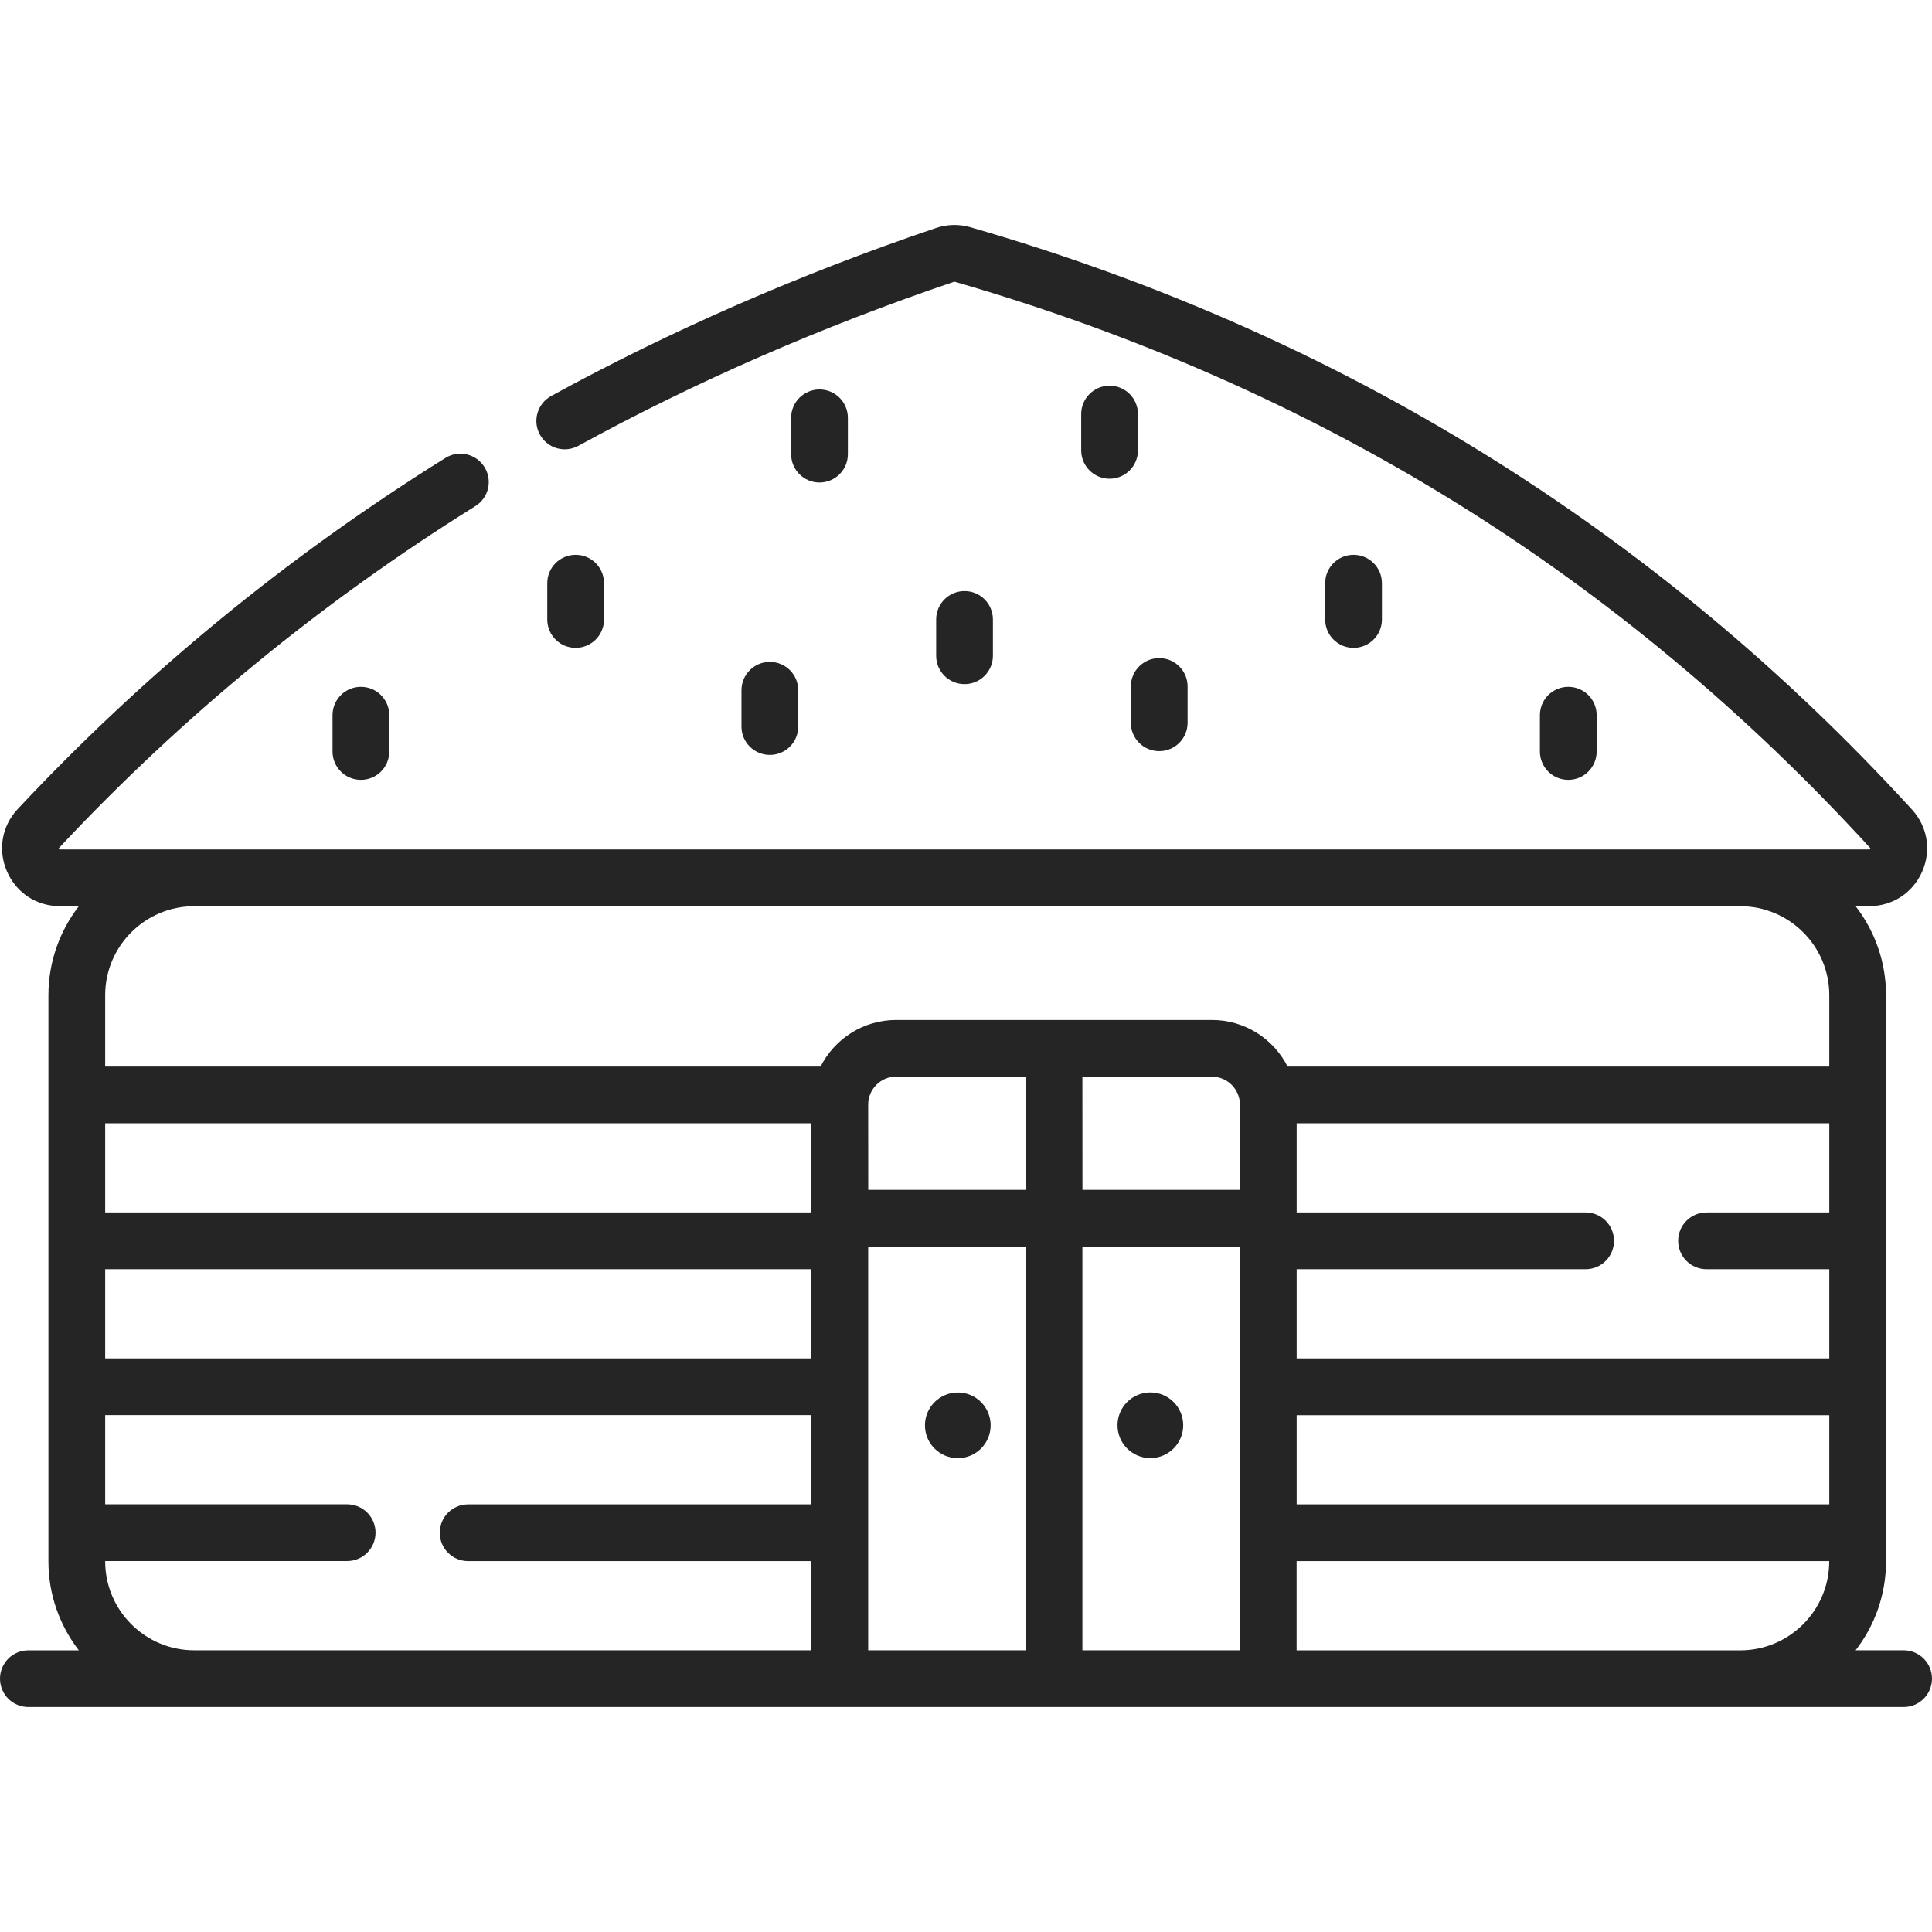
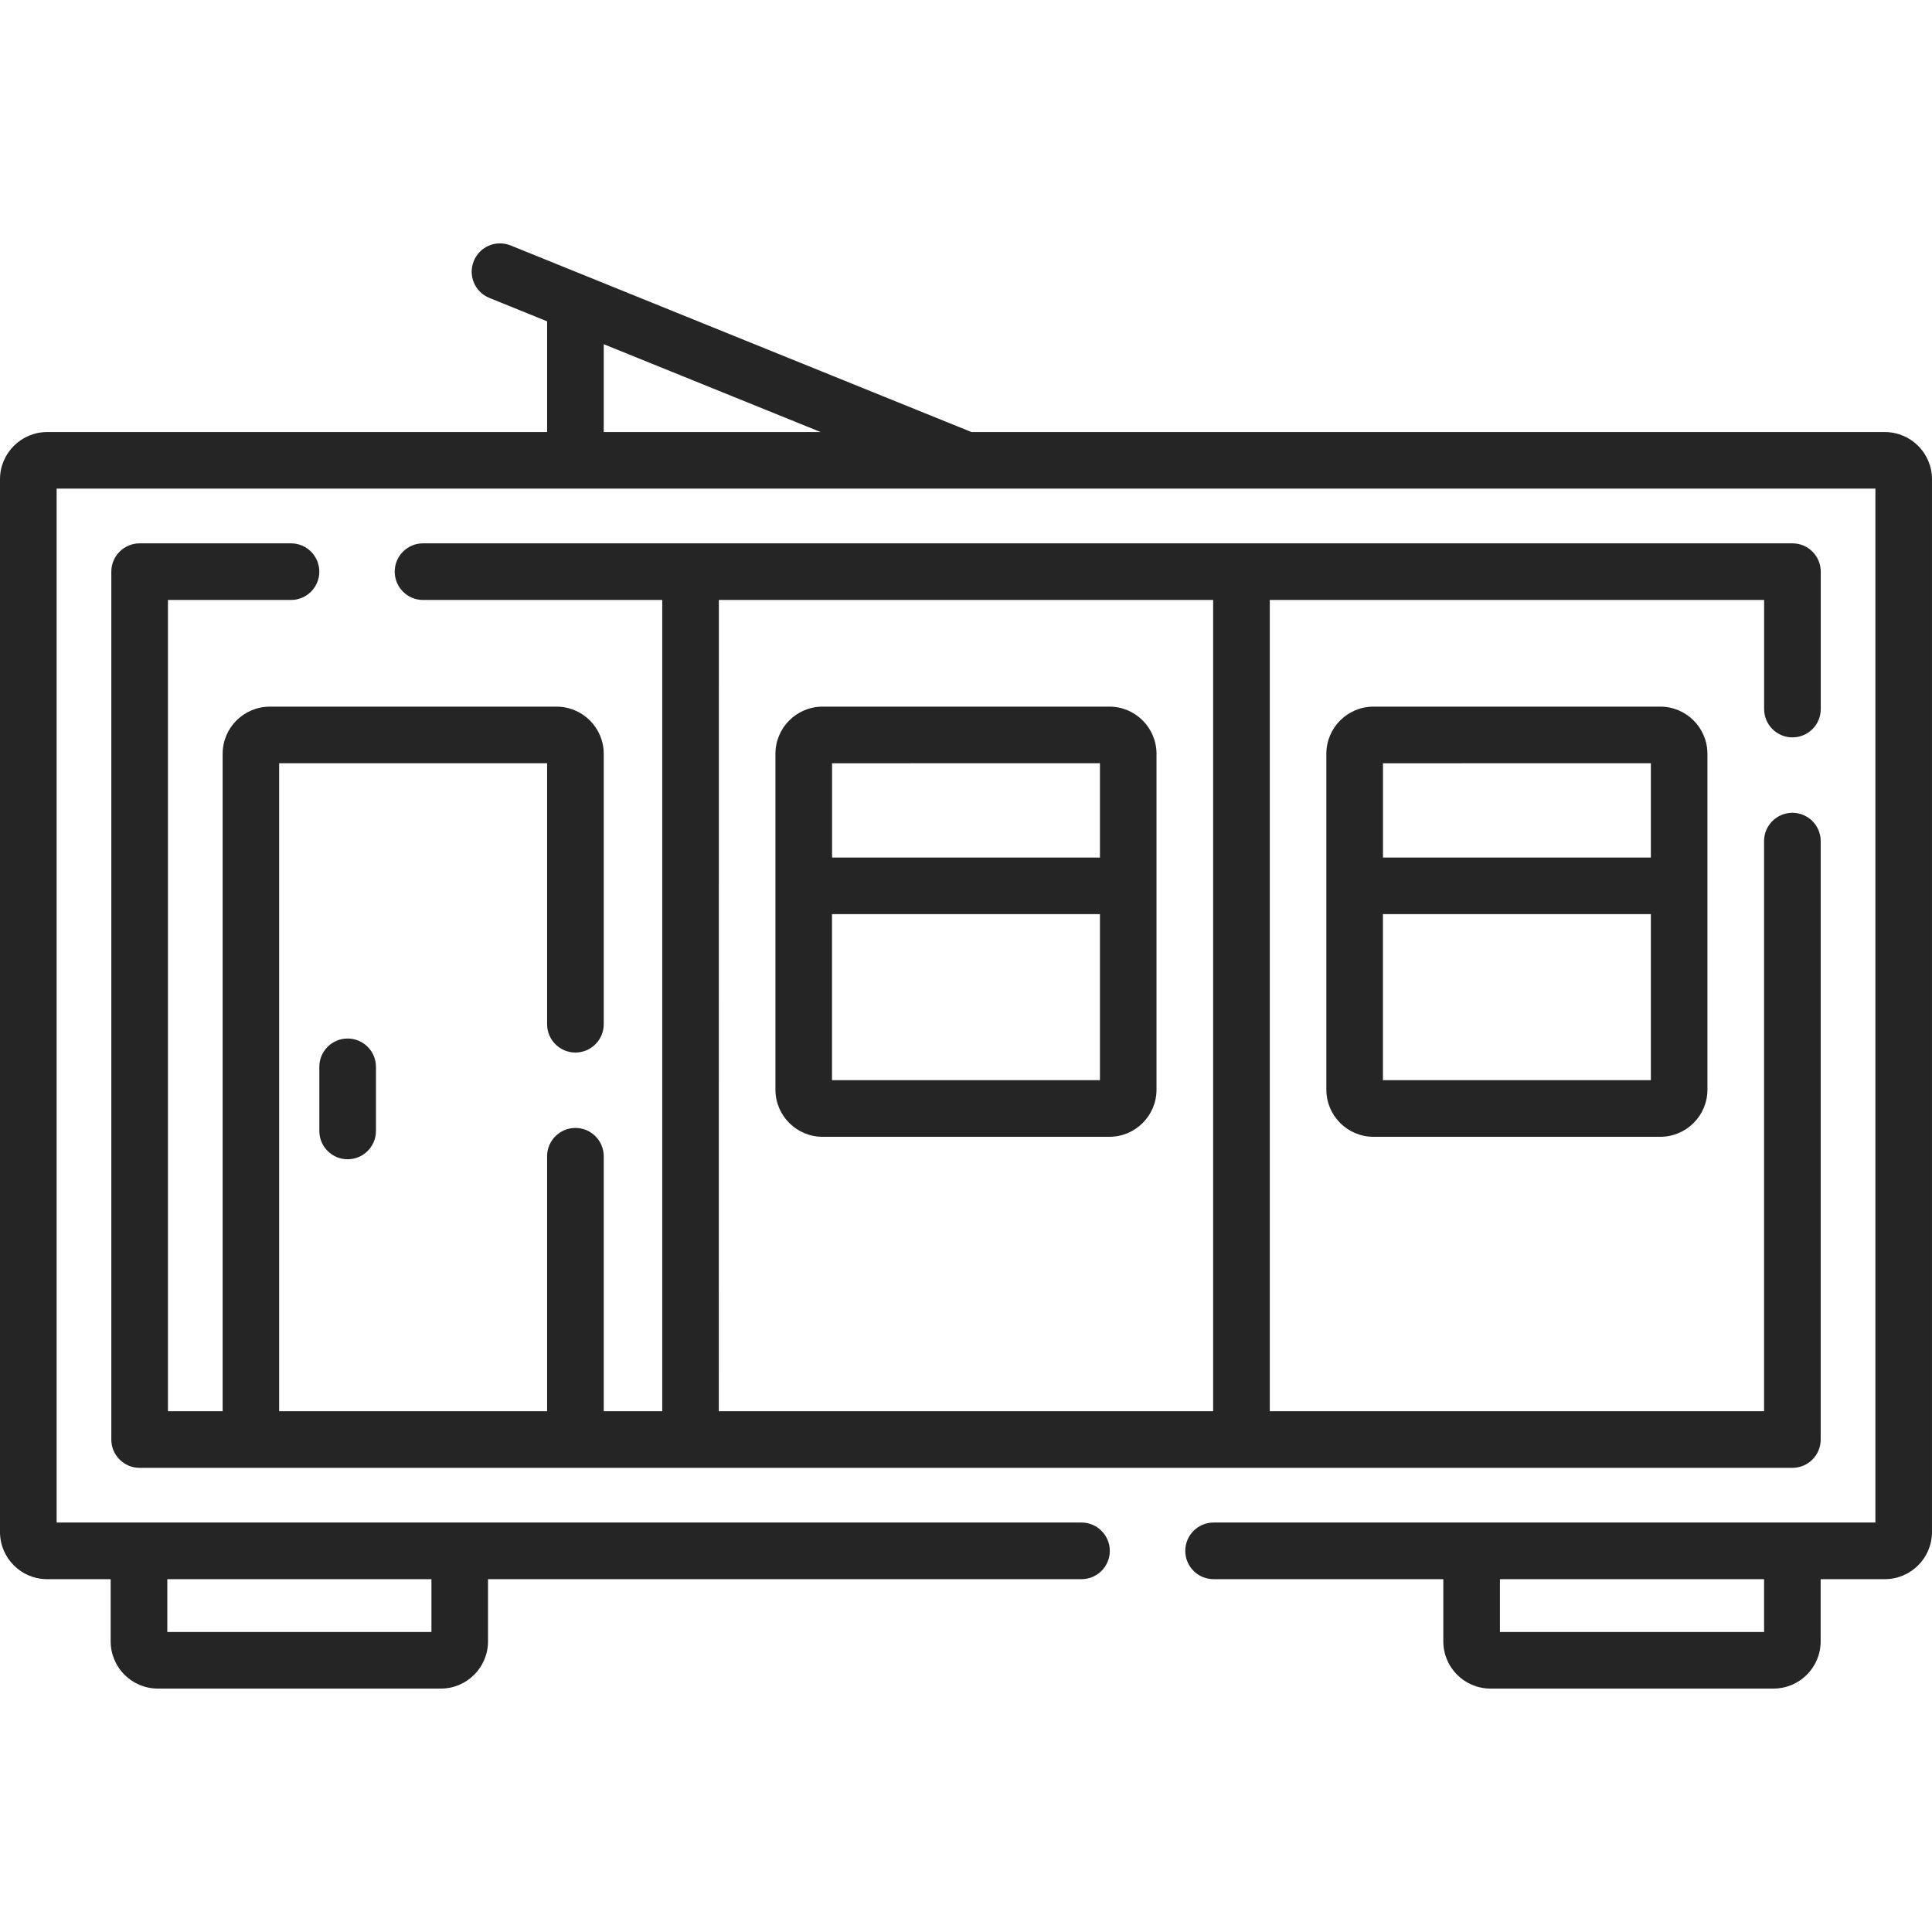
- <svg xmlns="http://www.w3.org/2000/svg" version="1.1" id="svg2" xml:space="preserve" width="15" height="15" viewBox="0 0 42.667 32.732">
+ <svg xmlns="http://www.w3.org/2000/svg" version="1.1" id="svg2" xml:space="preserve" width="15" height="15" viewBox="0 0 42.667 31.917">
  <defs id="defs6" />
-   <g id="g10" transform="matrix(1.333333,0,0,-1.333333,0,32.73177)">
-     <g id="g12" transform="translate(0,-0.016602)">
-       <path d="m 31.53,0.957 h -0.795 c 0.316,0.408 0.504,0.919 0.504,1.474 v 9.377 c 0,0.555 -0.189,1.066 -0.504,1.474 h 0.226 c 0.385,0 0.72,0.219 0.876,0.571 0.155,0.352 0.09,0.747 -0.169,1.03 -4.241,4.637 -9.487,7.882 -15.593,9.644 -0.189,0.055 -0.388,0.05 -0.574,-0.013 C 13.25,23.752 11.106,22.815 9.128,21.731 8.901,21.606 8.817,21.321 8.942,21.093 c 0.125,-0.228 0.41,-0.311 0.638,-0.186 1.93,1.058 4.023,1.972 6.222,2.717 0.003,0.001 0.008,0.001 0.011,2.52e-4 2.988,-0.862 5.783,-2.095 8.31,-3.663 2.496,-1.549 4.801,-3.471 6.851,-5.713 0.004,-0.004 0.005,-0.006 0.005,-0.006 9.4e-4,-0.005 -0.005,-0.018 -0.009,-0.02 -6.3e-5,0 -0.002,-9.4e-4 -0.009,-9.4e-4 H 28.825 3.216 0.992 c -0.006,0 -0.009,9.4e-4 -0.009,9.4e-4 -0.004,0.002 -0.01,0.014 -0.009,0.02 0,0 0.001,0.002 0.005,0.006 2.032,2.172 4.352,4.076 6.895,5.66 0.22,0.137 0.288,0.427 0.15,0.647 -0.137,0.22 -0.427,0.288 -0.647,0.15 C 4.764,19.079 2.381,17.122 0.293,14.89 0.029,14.608 -0.039,14.213 0.115,13.858 0.269,13.502 0.605,13.282 0.992,13.282 H 1.306 C 0.991,12.873 0.802,12.362 0.802,11.808 V 2.43 c 0,-0.555 0.189,-1.066 0.504,-1.474 H 0.47 C 0.21,0.957 0,0.746 0,0.487 c 0,-0.26 0.21,-0.47 0.47,-0.47 h 2.746 10.694 7.097 7.818 2.705 c 0.26,0 0.47,0.21 0.47,0.47 0,0.26 -0.21,0.47 -0.47,0.47 z M 13.44,8.209 H 1.742 V 9.686 H 13.44 Z M 1.742,7.269 H 13.44 V 5.792 H 1.742 Z m 12.638,2.727 c 0,0.255 0.208,0.463 0.463,0.463 h 2.146 V 8.583 h -2.608 z m 3.548,0.462 h 2.146 c 0.255,0 0.463,-0.208 0.463,-0.463 V 8.583 H 17.929 Z M 30.299,9.686 V 8.209 h -2.033 c -0.26,0 -0.47,-0.21 -0.47,-0.47 0,-0.26 0.21,-0.47 0.47,-0.47 h 2.033 V 5.792 h -8.822 v 1.477 h 4.786 c 0.26,0 0.47,0.21 0.47,0.47 0,0.26 -0.21,0.47 -0.47,0.47 h -4.786 v 1.477 z m -8.822,-4.835 h 8.822 V 3.374 h -8.822 z m 7.348,8.43 c 0.813,0 1.474,-0.661 1.474,-1.474 v -1.182 h -8.972 c -0.231,0.457 -0.706,0.772 -1.252,0.772 h -5.232 c -0.547,0 -1.021,-0.315 -1.252,-0.772 H 1.742 v 1.182 c 0,0.813 0.661,1.474 1.474,1.474 H 28.825 Z M 1.742,2.431 v 0.004 h 4.008 c 0.26,0 0.47,0.21 0.47,0.47 0,0.26 -0.21,0.47 -0.47,0.47 H 1.742 V 4.852 H 13.44 V 3.374 H 7.754 c -0.26,0 -0.47,-0.21 -0.47,-0.47 0,-0.26 0.21,-0.47 0.47,-0.47 h 5.686 V 0.957 H 3.216 c -0.813,-6e-5 -1.474,0.661 -1.474,1.474 z m 12.638,5.212 h 2.608 v -6.686 h -2.608 z m 3.548,-6.686 v 6.686 h 2.608 V 2.905 c 0,-4.39e-4 -6.3e-5,-8.13e-4 -6.3e-5,-0.001 0,-4.39e-4 6.3e-5,-8.17e-4 6.3e-5,-0.001 V 0.957 h -2.608 v 6.3e-5 z m 3.548,0 v 1.477 h 8.822 v -0.004 c 0,-0.813 -0.661,-1.474 -1.474,-1.474 h -7.348 z" style="fill:#252525;fill-opacity:1;fill-rule:nonzero;stroke:none" id="path14" />
+   <g id="g10" transform="matrix(1.333333,0,0,-1.333333,0,31.91667)">
+     <g id="g12" transform="translate(0,-0.0625)">
+       <path d="M 31.219,20.875 H 16.091 L 8.457,23.966 C 8.217,24.063 7.944,23.947 7.847,23.707 7.75,23.467 7.865,23.194 8.105,23.097 L 9.062,22.709 V 20.875 H 0.781 C 0.35,20.875 0,20.524 0,20.094 V 2.656 C 0,2.225 0.35,1.875 0.781,1.875 h 1.052 v -1.031 c 0,-0.431 0.35,-0.781 0.781,-0.781 h 4.688 c 0.431,0 0.781,0.35 0.781,0.781 v 1.031 h 9.83 c 0.259,0 0.469,0.21 0.469,0.469 0,0.259 -0.21,0.469 -0.469,0.469 H 0.938 v 17.125 h 30.125 v -17.125 H 20.101 c -0.259,0 -0.469,-0.21 -0.469,-0.469 0,-0.259 0.21,-0.469 0.469,-0.469 h 3.805 v -1.031 c 0,-0.431 0.35,-0.781 0.781,-0.781 h 4.688 c 0.431,0 0.781,0.35 0.781,0.781 v 1.031 h 1.062 C 31.65,1.875 32,2.225 32,2.656 v 17.438 c 0,0.431 -0.35,0.781 -0.781,0.781 z M 7.146,1 h -4.375 v 0.875 h 4.375 z M 10,22.33 13.593,20.875 H 10 Z M 29.219,1 h -4.375 v 0.875 h 4.375 z" style="fill:#252525;fill-opacity:1;fill-rule:nonzero;stroke:none" id="path14" />
    </g>
-     <g id="g16" transform="translate(15.32031,4.123047)">
-       <path d="M 0.544,1.087 C 0.243,1.087 0,0.844 0,0.543 0,0.243 0.243,-3.51e-4 0.544,-3.51e-4 c 0.3,0 0.544,0.243 0.544,0.544 0,0.3 -0.243,0.544 -0.544,0.544 z" style="fill:#252525;fill-opacity:1;fill-rule:nonzero;stroke:none" id="path18" />
+     <g id="g16" transform="translate(1.84375,3.65625)">
+       <path d="m 2.976,14.375 c 0.259,0 0.469,0.21 0.469,0.469 0,0.259 -0.21,0.469 -0.469,0.469 h -2.507 C 0.21,15.312 0,15.103 0,14.844 V 0.469 C 0,0.21 0.21,0 0.469,0 h 27.375 c 0.259,0 0.469,0.21 0.469,0.469 v 9.912 c 0,0.259 -0.21,0.469 -0.469,0.469 -0.259,0 -0.469,-0.21 -0.469,-0.469 V 0.938 H 19.188 V 14.375 h 8.188 v -1.807 c 0,-0.259 0.21,-0.469 0.469,-0.469 0.259,0 0.469,0.21 0.469,0.469 v 2.276 c 0,0.259 -0.21,0.469 -0.469,0.469 H 5.163 c -0.259,0 -0.469,-0.21 -0.469,-0.469 0,-0.259 0.21,-0.469 0.469,-0.469 H 9.125 V 0.938 H 8.156 v 4.223 c 0,0.259 -0.21,0.469 -0.469,0.469 -0.259,0 -0.469,-0.21 -0.469,-0.469 V 0.938 h -4.438 v 10.733 h 4.438 V 7.348 c 0,-0.259 0.21,-0.469 0.469,-0.469 0.259,0 0.469,0.21 0.469,0.469 v 4.479 c 0,0.431 -0.35,0.781 -0.781,0.781 h -4.75 c -0.431,0 -0.781,-0.35 -0.781,-0.781 V 0.938 H 0.938 V 14.375 Z m 7.087,0 H 18.25 V 0.938 h -8.188 z" style="fill:#252525;fill-opacity:1;fill-rule:nonzero;stroke:none" id="path18" />
    </g>
-     <g id="g20" transform="translate(18.50977,4.124023)">
-       <path d="m 0.544,-3.51e-4 c 0.3,0 0.544,0.243 0.544,0.544 0,0.3 -0.243,0.544 -0.544,0.544 C 0.243,1.087 0,0.844 0,0.543 0,0.243 0.243,-3.51e-4 0.544,-3.51e-4 Z" style="fill:#252525;fill-opacity:1;fill-rule:nonzero;stroke:none" id="path22" />
+     <g id="g20" transform="translate(12.84375,9.139648)">
+       <path d="m 5.531,7.125 h -4.75 C 0.35,7.125 0,6.775 0,6.344 V 0.781 C 0,0.35 0.35,0 0.781,0 h 4.75 C 5.962,0 6.312,0.35 6.312,0.781 v 5.562 C 6.312,6.774 5.962,7.125 5.531,7.125 Z M 5.375,6.188 V 4.625 H 0.938 v 1.562 z m -4.438,-5.25 v 2.75 H 5.375 v -2.75 z" style="fill:#252525;fill-opacity:1;fill-rule:nonzero;stroke:none" id="path22" />
    </g>
-     <g id="g24" transform="translate(9.064453,17.54395)">
-       <path d="m 0.94,0.47 v 0.601 c 0,0.26 -0.21,0.47 -0.47,0.47 C 0.21,1.541 0,1.331 0,1.071 V 0.47 c 0,-0.26 0.21,-0.47 0.47,-0.47 0.26,0 0.47,0.21 0.47,0.47 z" style="fill:#252525;fill-opacity:1;fill-rule:nonzero;stroke:none" id="path26" />
+     <g id="g24" transform="translate(5.289062,8.767578)">
+       <path d="M 0,1.531 V 0.469 C 0,0.21 0.21,0 0.469,0 0.728,0 0.938,0.21 0.938,0.469 v 1.062 C 0.938,1.79 0.728,2 0.469,2 0.21,2 0,1.79 0,1.531 Z" style="fill:#252525;fill-opacity:1;fill-rule:nonzero;stroke:none" id="path26" />
    </g>
-     <g id="g28" transform="translate(13.10352,20.28223)">
-       <path d="m 0.47,3.58e-4 c 0.26,0 0.47,0.21 0.47,0.47 v 0.601 c 0,0.26 -0.21,0.47 -0.47,0.47 C 0.21,1.541 0,1.331 0,1.071 V 0.47 C 0,0.211 0.21,3.58e-4 0.47,3.58e-4 Z" style="fill:#252525;fill-opacity:1;fill-rule:nonzero;stroke:none" id="path30" />
-     </g>
-     <g id="g32" transform="translate(15.50586,16.94336)">
-       <path d="m 0.94,0.47 v 0.601 c 0,0.26 -0.21,0.47 -0.47,0.47 C 0.21,1.541 0,1.331 0,1.071 V 0.47 c 0,-0.26 0.21,-0.47 0.47,-0.47 0.26,0 0.47,0.21 0.47,0.47 z" style="fill:#252525;fill-opacity:1;fill-rule:nonzero;stroke:none" id="path34" />
-     </g>
-     <g id="g36" transform="translate(12.28125,15.77051)">
-       <path d="M 0.47,1.541 C 0.21,1.541 0,1.331 0,1.071 V 0.47 c 0,-0.26 0.21,-0.47 0.47,-0.47 0.26,0 0.47,0.21 0.47,0.47 v 0.601 c 0,0.26 -0.21,0.47 -0.47,0.47 z" style="fill:#252525;fill-opacity:1;fill-rule:nonzero;stroke:none" id="path38" />
-     </g>
-     <g id="g40" transform="translate(5.507812,15.35742)">
-       <path d="M 0,1.071 V 0.47 c 0,-0.26 0.21,-0.47 0.47,-0.47 0.26,0 0.47,0.21 0.47,0.47 v 0.601 c 0,0.26 -0.21,0.47 -0.47,0.47 C 0.21,1.541 0,1.331 0,1.071 Z" style="fill:#252525;fill-opacity:1;fill-rule:nonzero;stroke:none" id="path42" />
-     </g>
-     <g id="g44" transform="translate(21.94922,17.54395)">
-       <path d="m 0.94,0.47 v 0.601 c 0,0.26 -0.21,0.47 -0.47,0.47 C 0.21,1.541 0,1.331 0,1.071 V 0.47 c 0,-0.26 0.21,-0.47 0.47,-0.47 0.26,0 0.47,0.21 0.47,0.47 z" style="fill:#252525;fill-opacity:1;fill-rule:nonzero;stroke:none" id="path46" />
-     </g>
-     <g id="g48" transform="translate(17.9082,20.34473)">
-       <path d="M 0.47,1.541 C 0.21,1.541 0,1.331 0,1.071 V 0.47 C 0,0.211 0.21,3.58e-4 0.47,3.58e-4 c 0.26,0 0.47,0.21 0.47,0.47 v 0.601 c 0,0.26 -0.21,0.47 -0.47,0.47 z" style="fill:#252525;fill-opacity:1;fill-rule:nonzero;stroke:none" id="path50" />
-     </g>
-     <g id="g52" transform="translate(18.73047,15.83301)">
-       <path d="m 0,0.47 c 0,-0.26 0.21,-0.47 0.47,-0.47 0.26,0 0.47,0.21 0.47,0.47 v 0.601 c 0,0.26 -0.21,0.47 -0.47,0.47 C 0.21,1.541 0,1.331 0,1.071 Z" style="fill:#252525;fill-opacity:1;fill-rule:nonzero;stroke:none" id="path54" />
-     </g>
-     <g id="g56" transform="translate(25.50586,15.35742)">
-       <path d="m 0.94,0.47 v 0.601 c 0,0.26 -0.21,0.47 -0.47,0.47 C 0.21,1.541 0,1.331 0,1.071 V 0.47 c 0,-0.26 0.21,-0.47 0.47,-0.47 0.26,0 0.47,0.21 0.47,0.47 z" style="fill:#252525;fill-opacity:1;fill-rule:nonzero;stroke:none" id="path58" />
+     <g id="g28" transform="translate(21.96875,9.139648)">
+       <path d="M 0.781,7.125 C 0.35,7.125 0,6.775 0,6.344 V 0.781 C 0,0.35 0.35,0 0.781,0 h 4.75 C 5.962,0 6.312,0.35 6.312,0.781 v 5.562 C 6.312,6.775 5.962,7.125 5.531,7.125 Z M 5.375,6.188 V 4.625 H 0.938 v 1.562 z m -4.438,-5.25 v 2.75 H 5.375 v -2.75 z" style="fill:#252525;fill-opacity:1;fill-rule:nonzero;stroke:none" id="path30" />
    </g>
  </g>
</svg>
